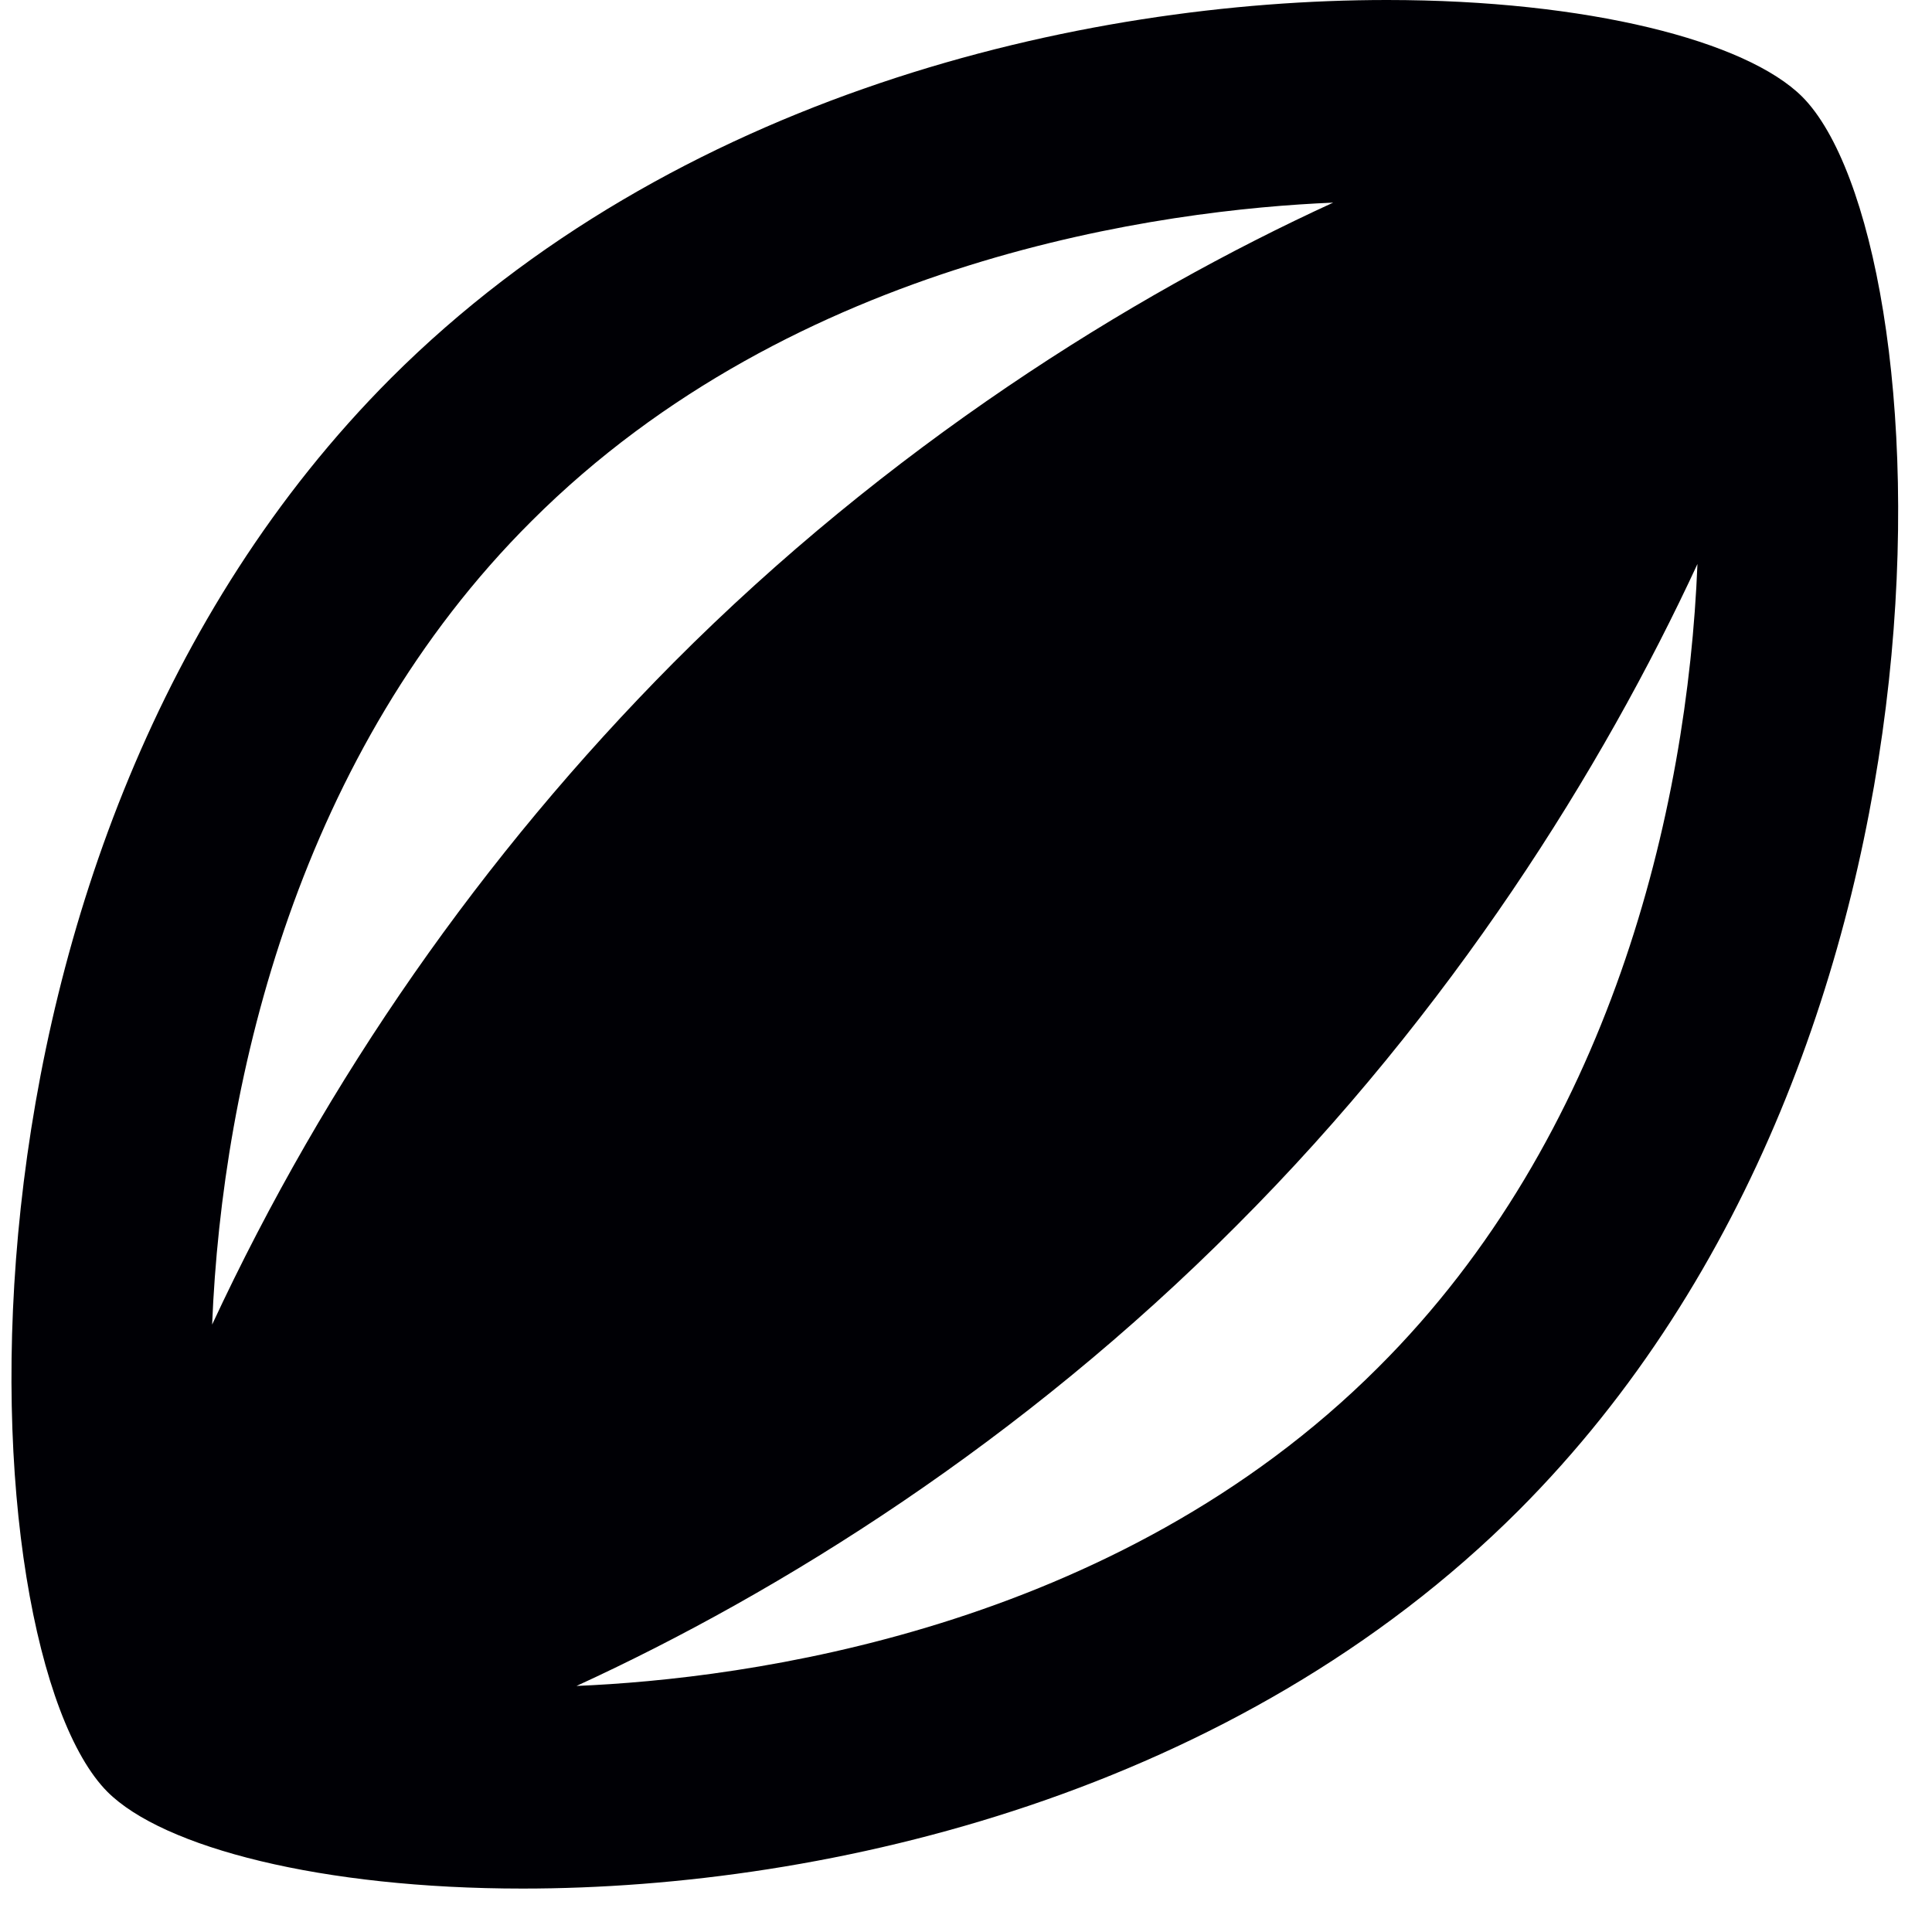
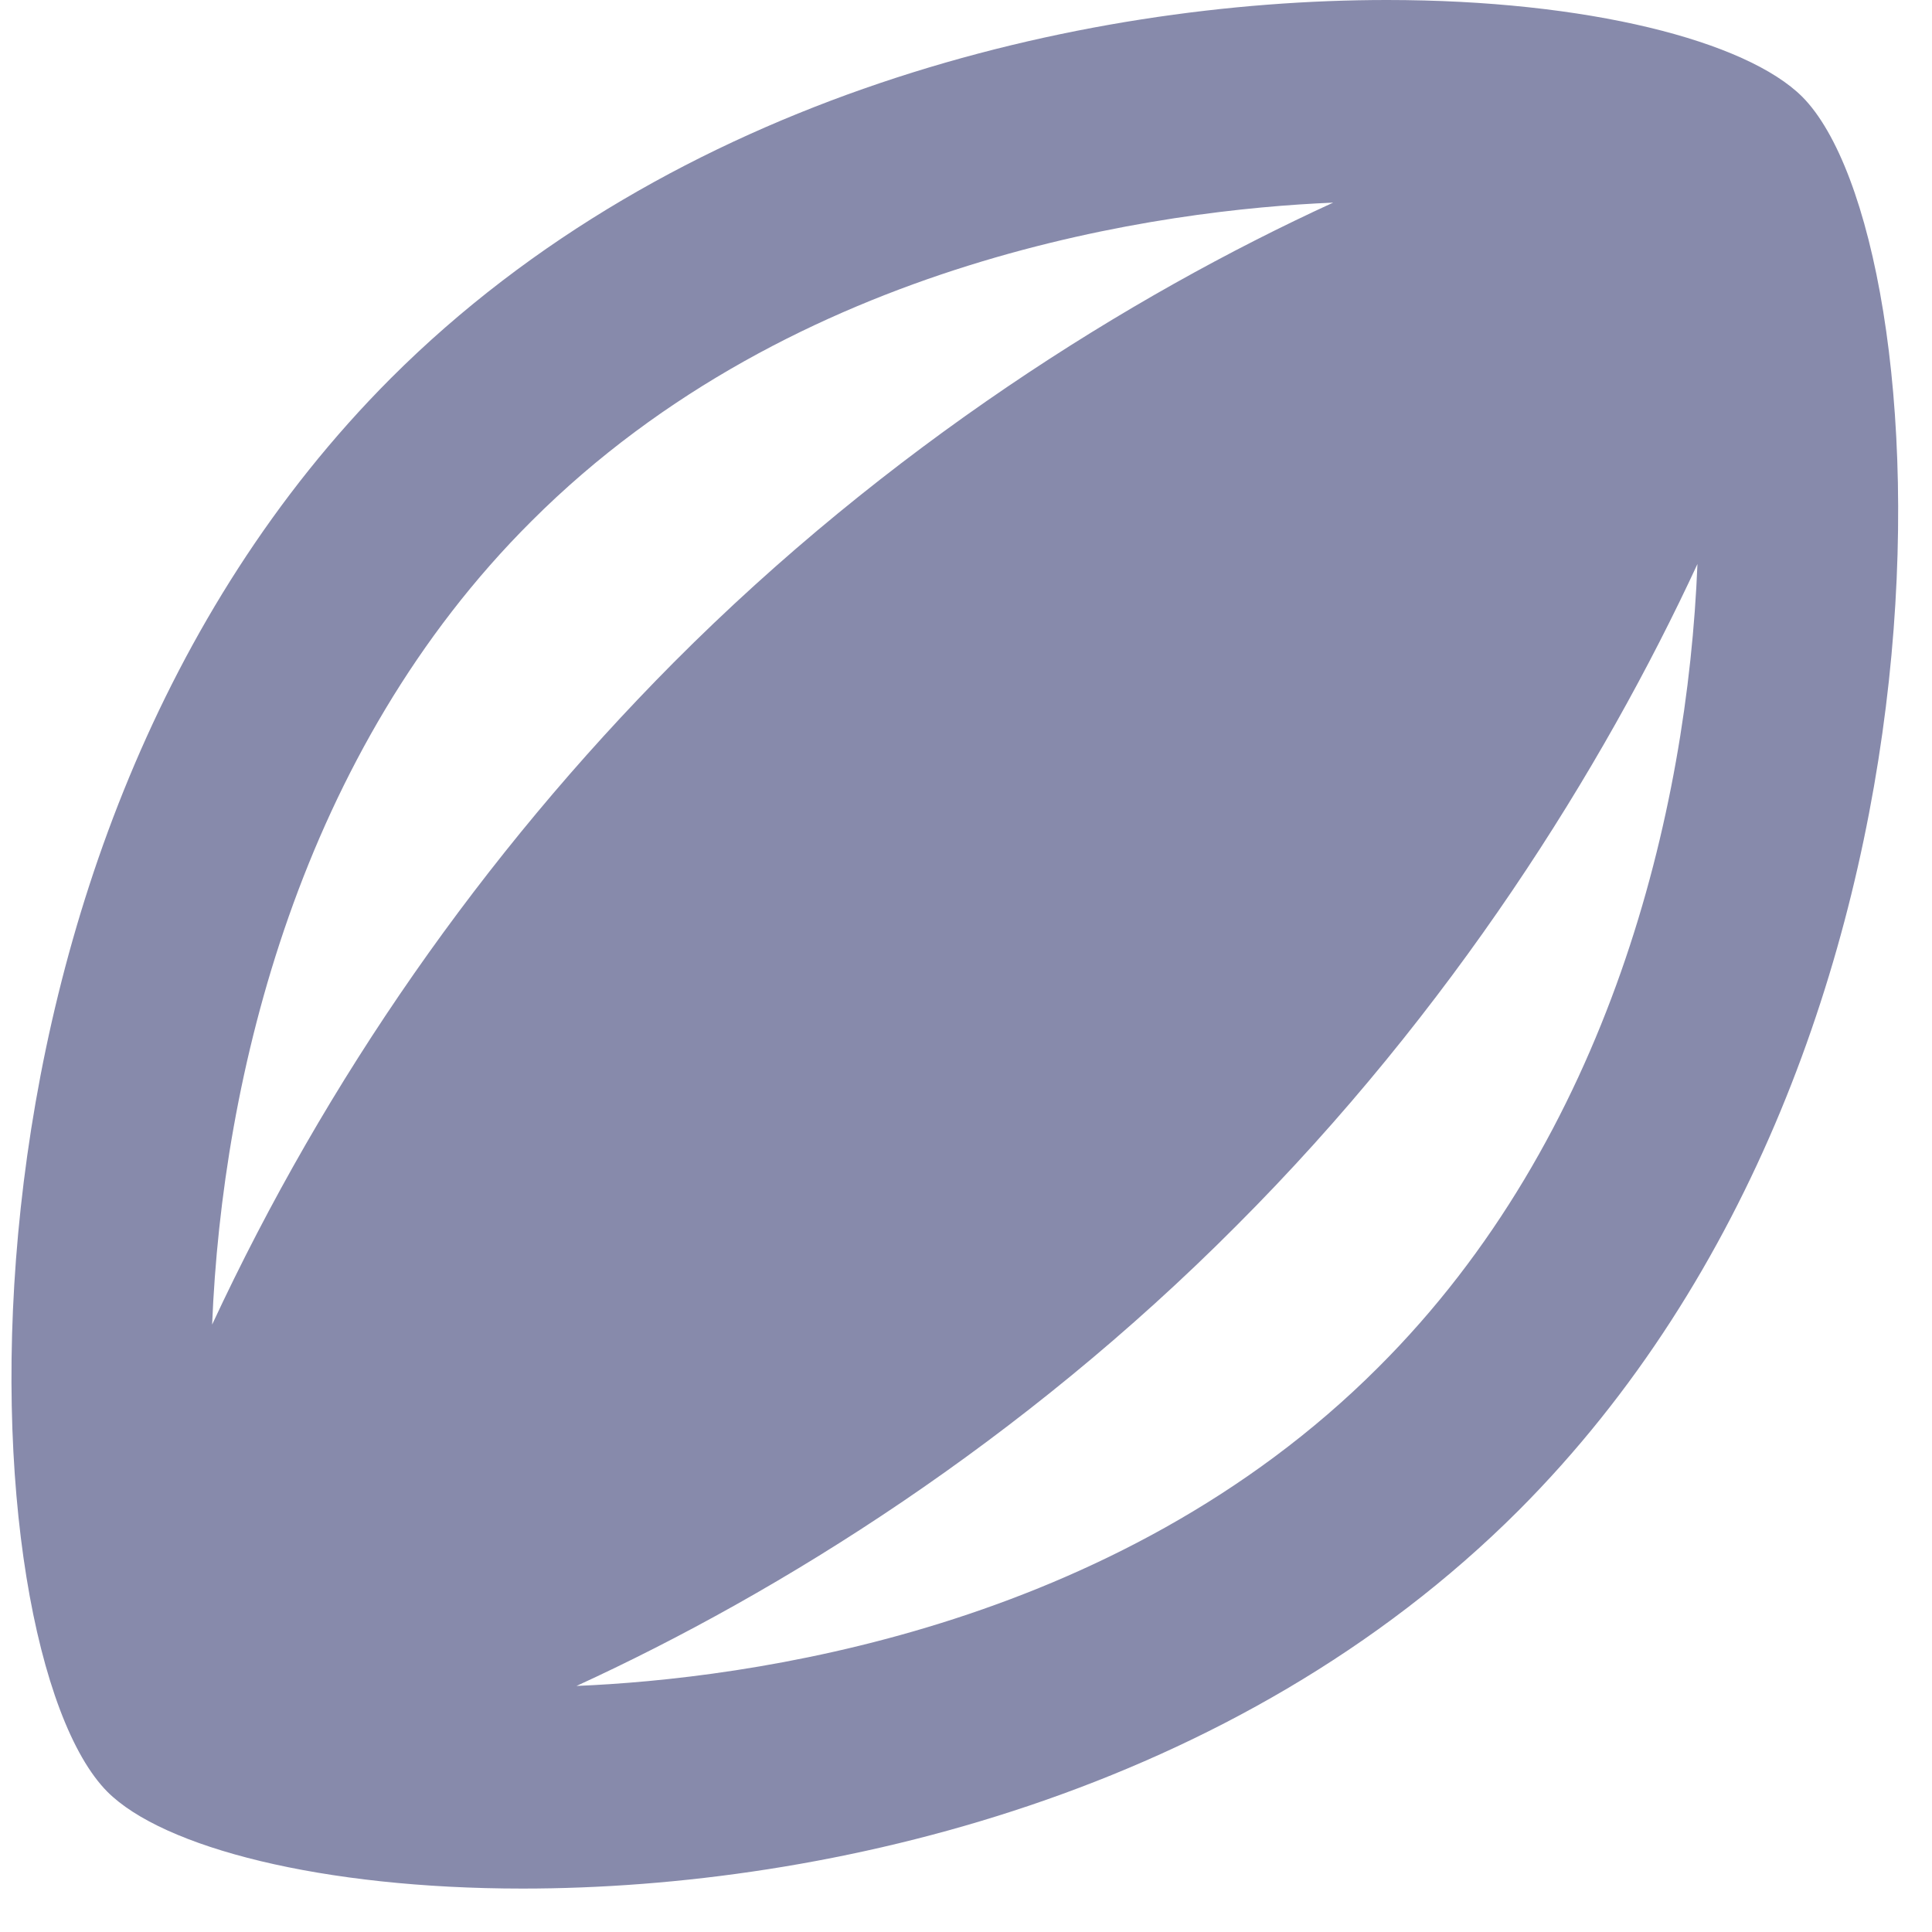
<svg xmlns="http://www.w3.org/2000/svg" width="25" height="25" viewBox="0 0 25 25" fill="none">
-   <path d="M23.322 1.253C22.598 0.53 20.544 0 17.948 0C13.97 0 8.713 1.24 5.057 4.895C-1.001 10.966 -0.432 21.351 1.389 23.185C2.112 23.909 4.166 24.438 6.762 24.438C10.741 24.438 15.998 23.198 19.653 19.543C25.711 13.472 25.143 3.087 23.322 1.253ZM6.879 6.742C10.289 3.333 15.081 2.712 17.251 2.622C14.603 3.836 11.49 5.787 8.713 8.577C6.243 11.065 4.224 13.962 2.745 17.14C2.874 13.937 3.882 9.726 6.879 6.742ZM17.832 17.696C14.422 21.106 9.63 21.726 7.46 21.816C10.108 20.602 13.221 18.652 15.998 15.862C18.788 13.072 20.738 9.946 21.965 7.298C21.836 10.501 20.829 14.712 17.832 17.696Z" fill="#000005" />
+   <path d="M23.322 1.253C22.598 0.53 20.544 0 17.948 0C13.97 0 8.713 1.24 5.057 4.895C-1.001 10.966 -0.432 21.351 1.389 23.185C2.112 23.909 4.166 24.438 6.762 24.438C10.741 24.438 15.998 23.198 19.653 19.543C25.711 13.472 25.143 3.087 23.322 1.253V1.253ZM6.879 6.742C10.289 3.333 15.081 2.712 17.251 2.622C14.603 3.836 11.49 5.787 8.713 8.577C6.243 11.065 4.224 13.962 2.745 17.14C2.874 13.937 3.882 9.726 6.879 6.742V6.742ZM17.832 17.696C14.422 21.106 9.63 21.726 7.46 21.816C10.108 20.602 13.221 18.652 15.998 15.862C18.788 13.072 20.738 9.946 21.965 7.298C21.836 10.501 20.829 14.712 17.832 17.696V17.696Z" fill="#878AAB" />
</svg>
